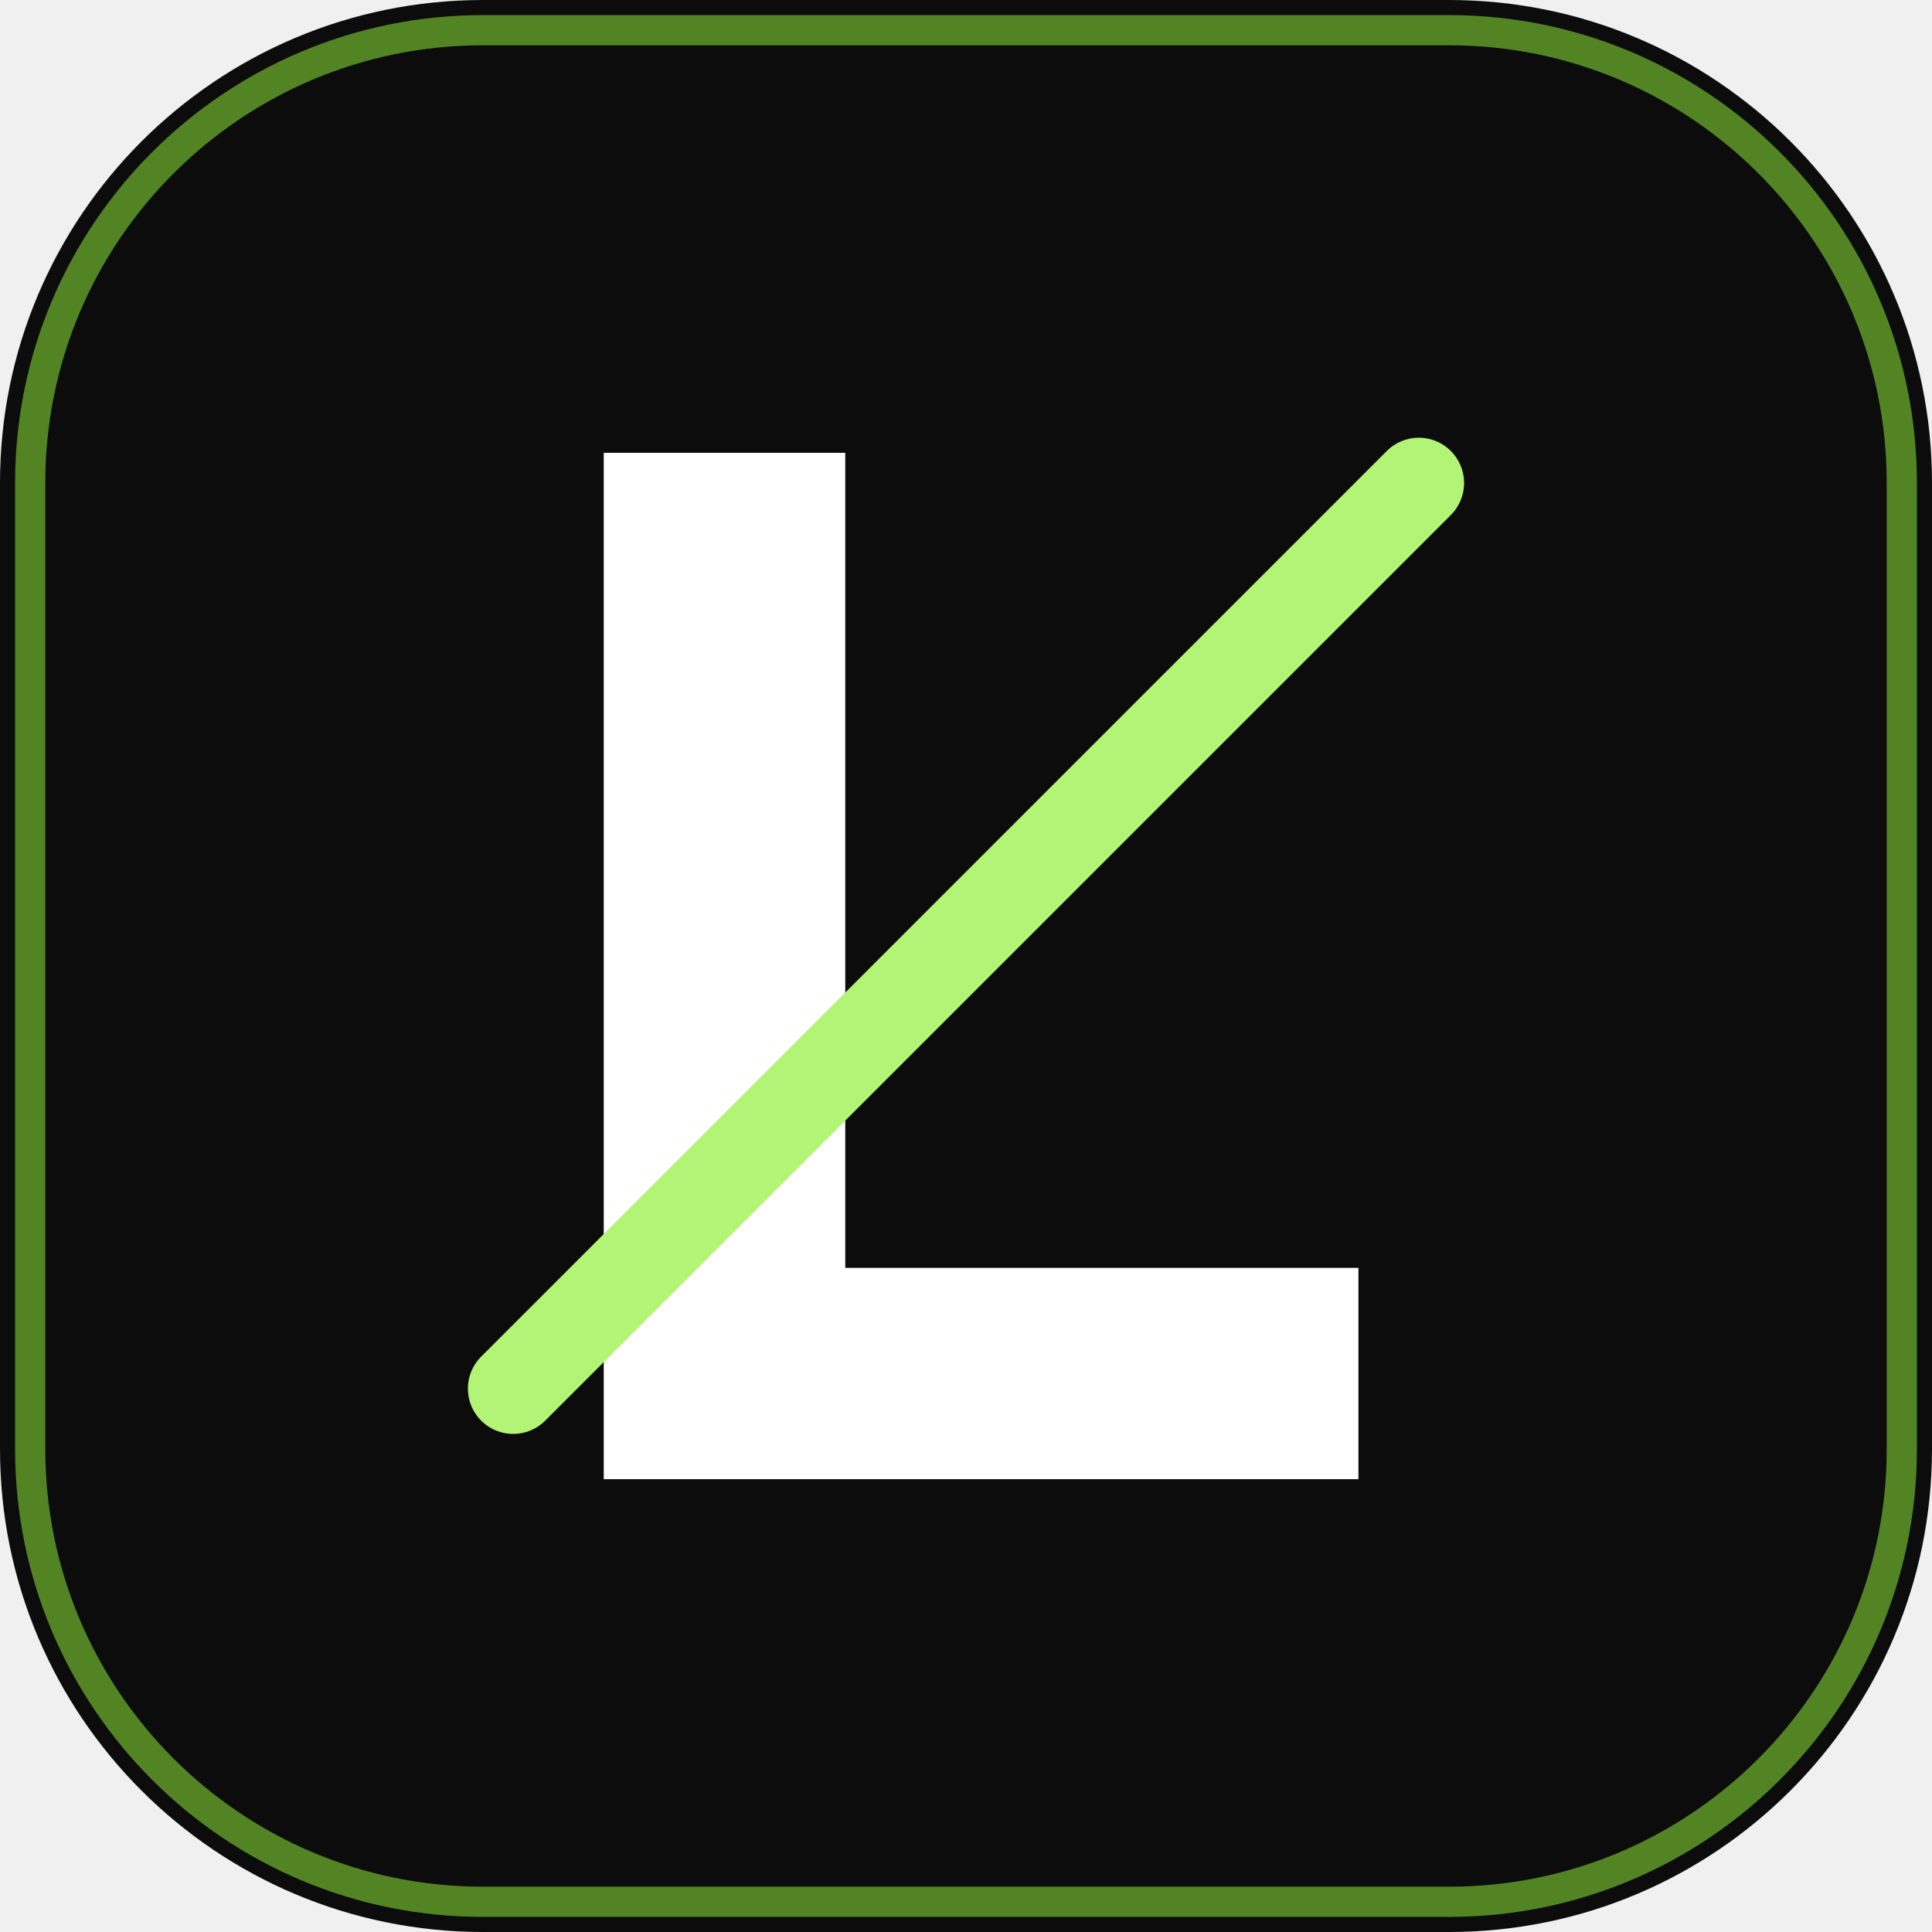
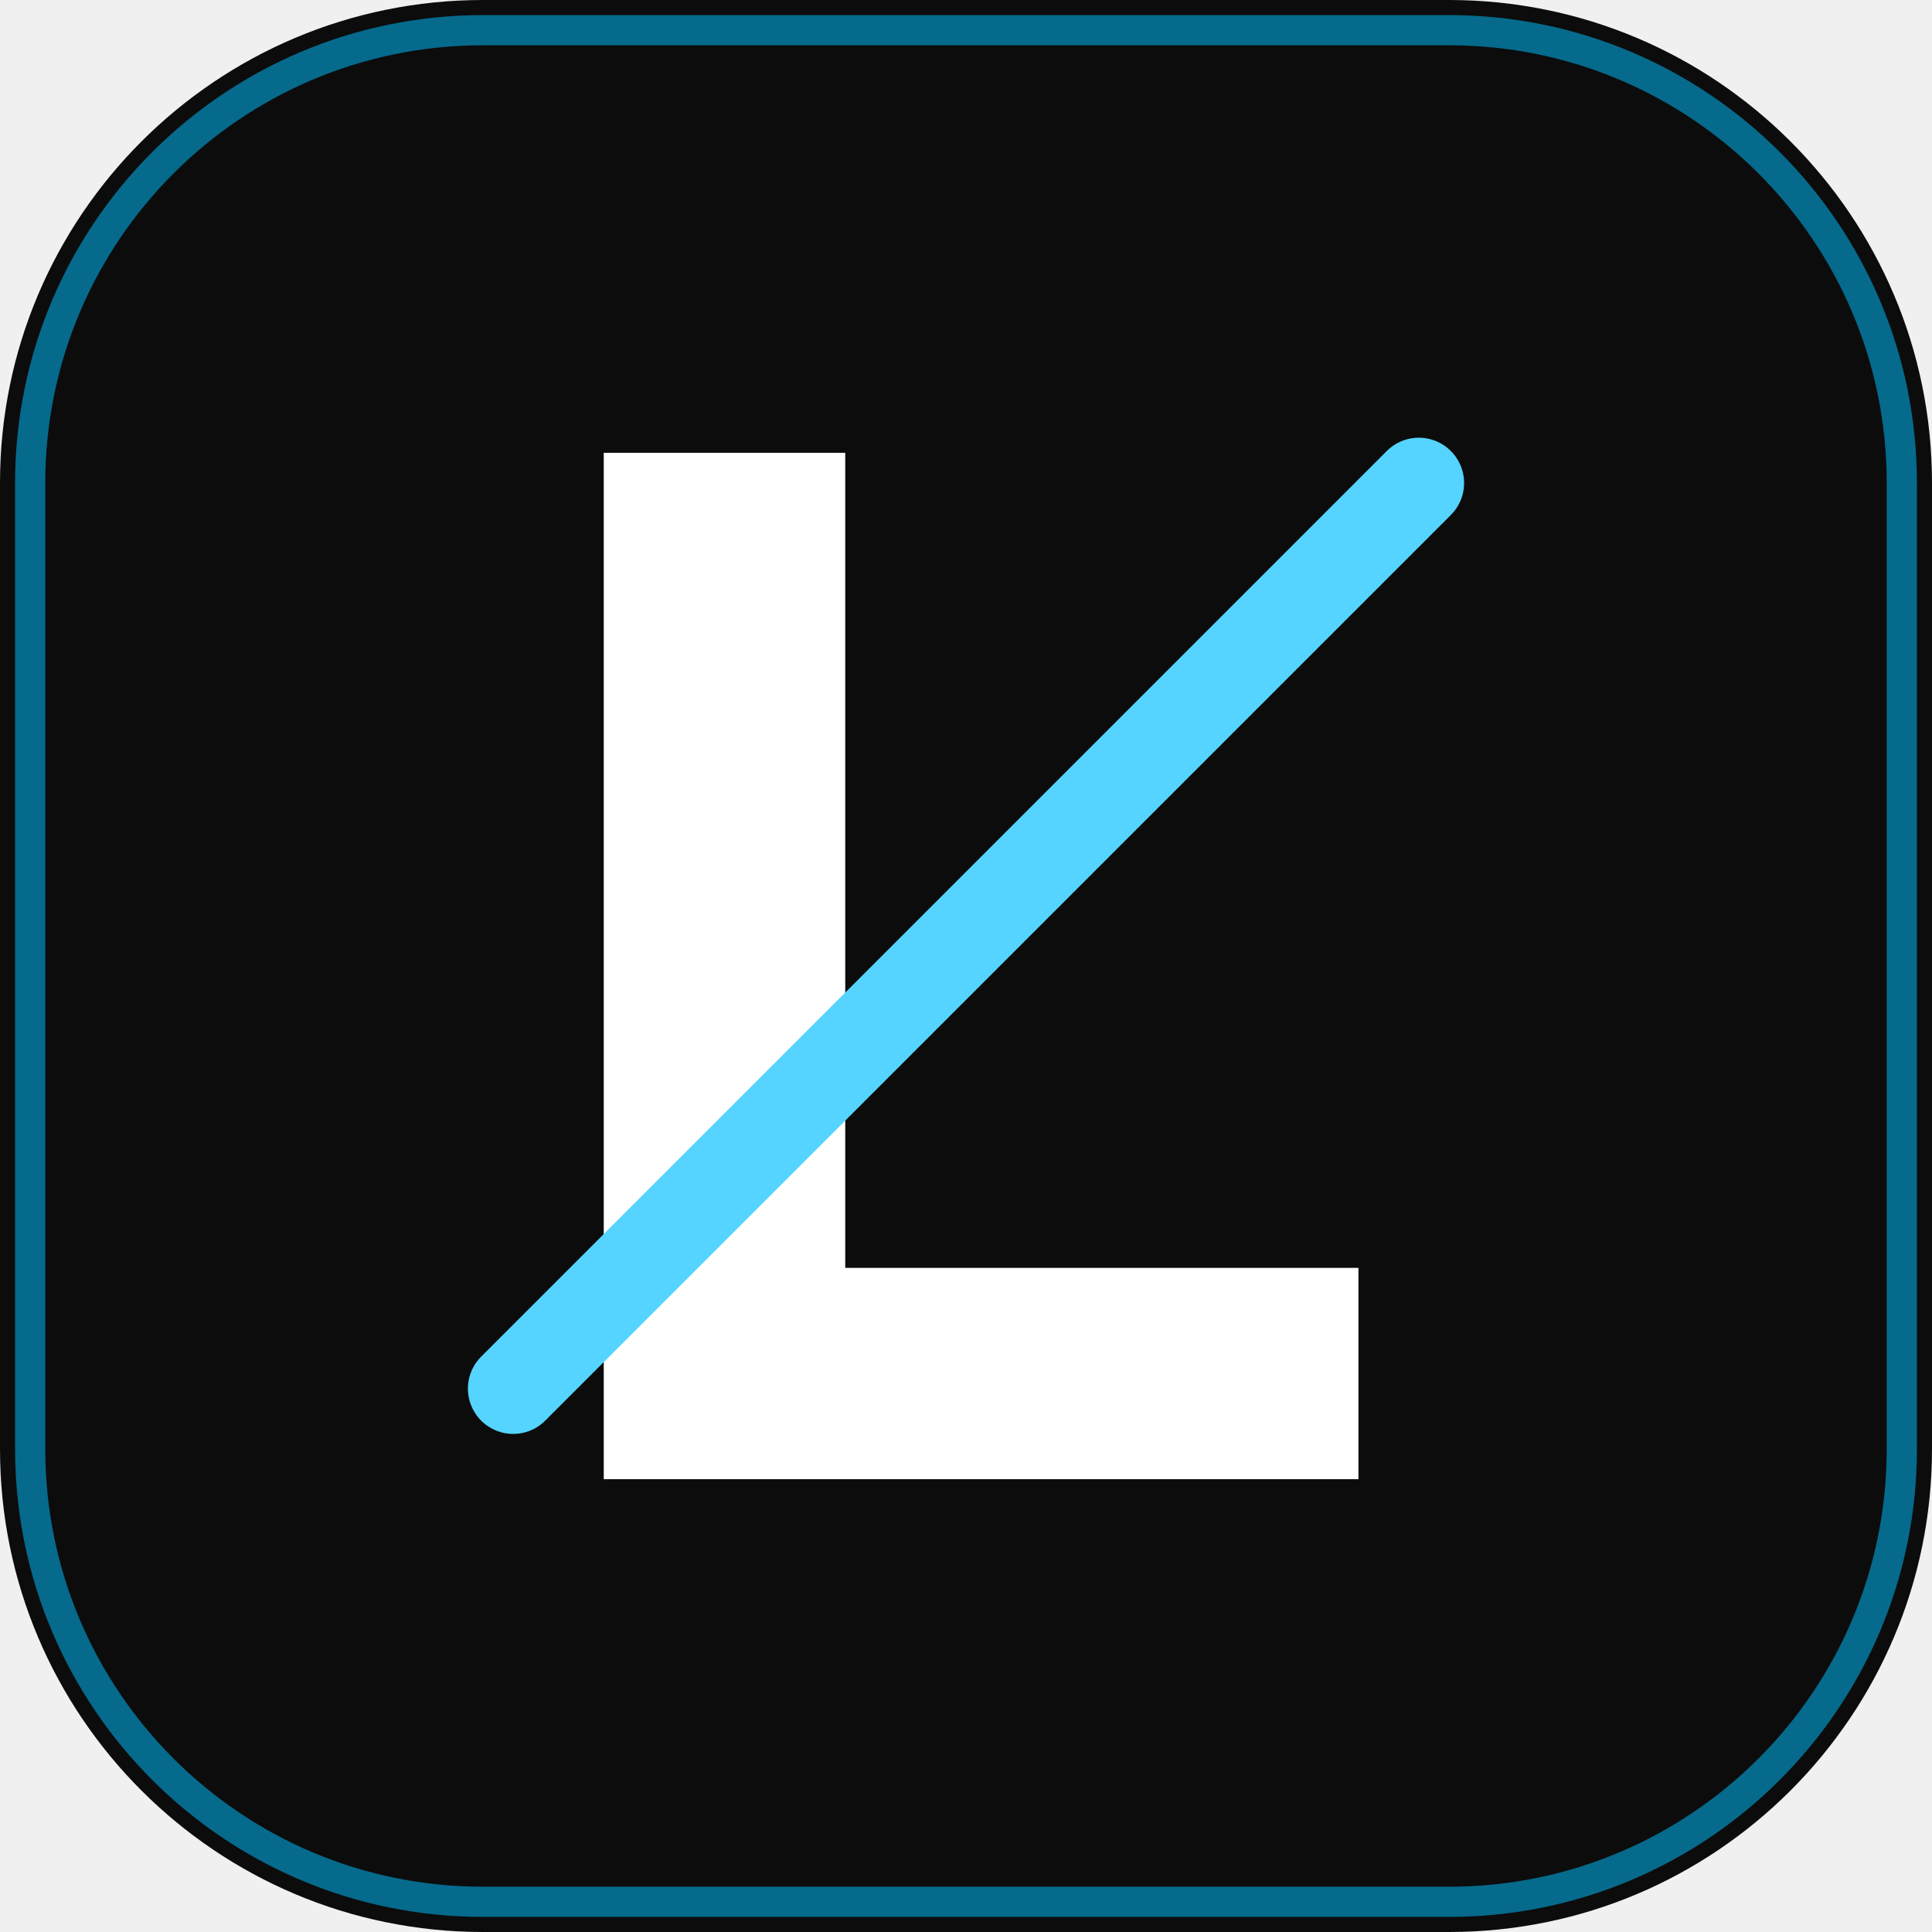
<svg xmlns="http://www.w3.org/2000/svg" viewBox="0 0 64 64">
  <rect width="64" height="64" rx="16" fill="#0C0C0C" />
-   <rect x="1" y="1" width="62" height="62" rx="15" fill="none" stroke="#8CE739" stroke-opacity=".55" />
+   <rect x="1" y="1" width="62" height="62" rx="15" fill="none" stroke="#00B8F5" stroke-opacity=".55" />
  <path d="M20 15v34h25v-7H28V15z" fill="#fff" />
-   <path d="M17 46 47 16" stroke="#B2F476" stroke-width="3" stroke-linecap="round" />
+   <path d="M17 46 47 16" stroke="#54D4FF" stroke-width="3" stroke-linecap="round" />
</svg>
